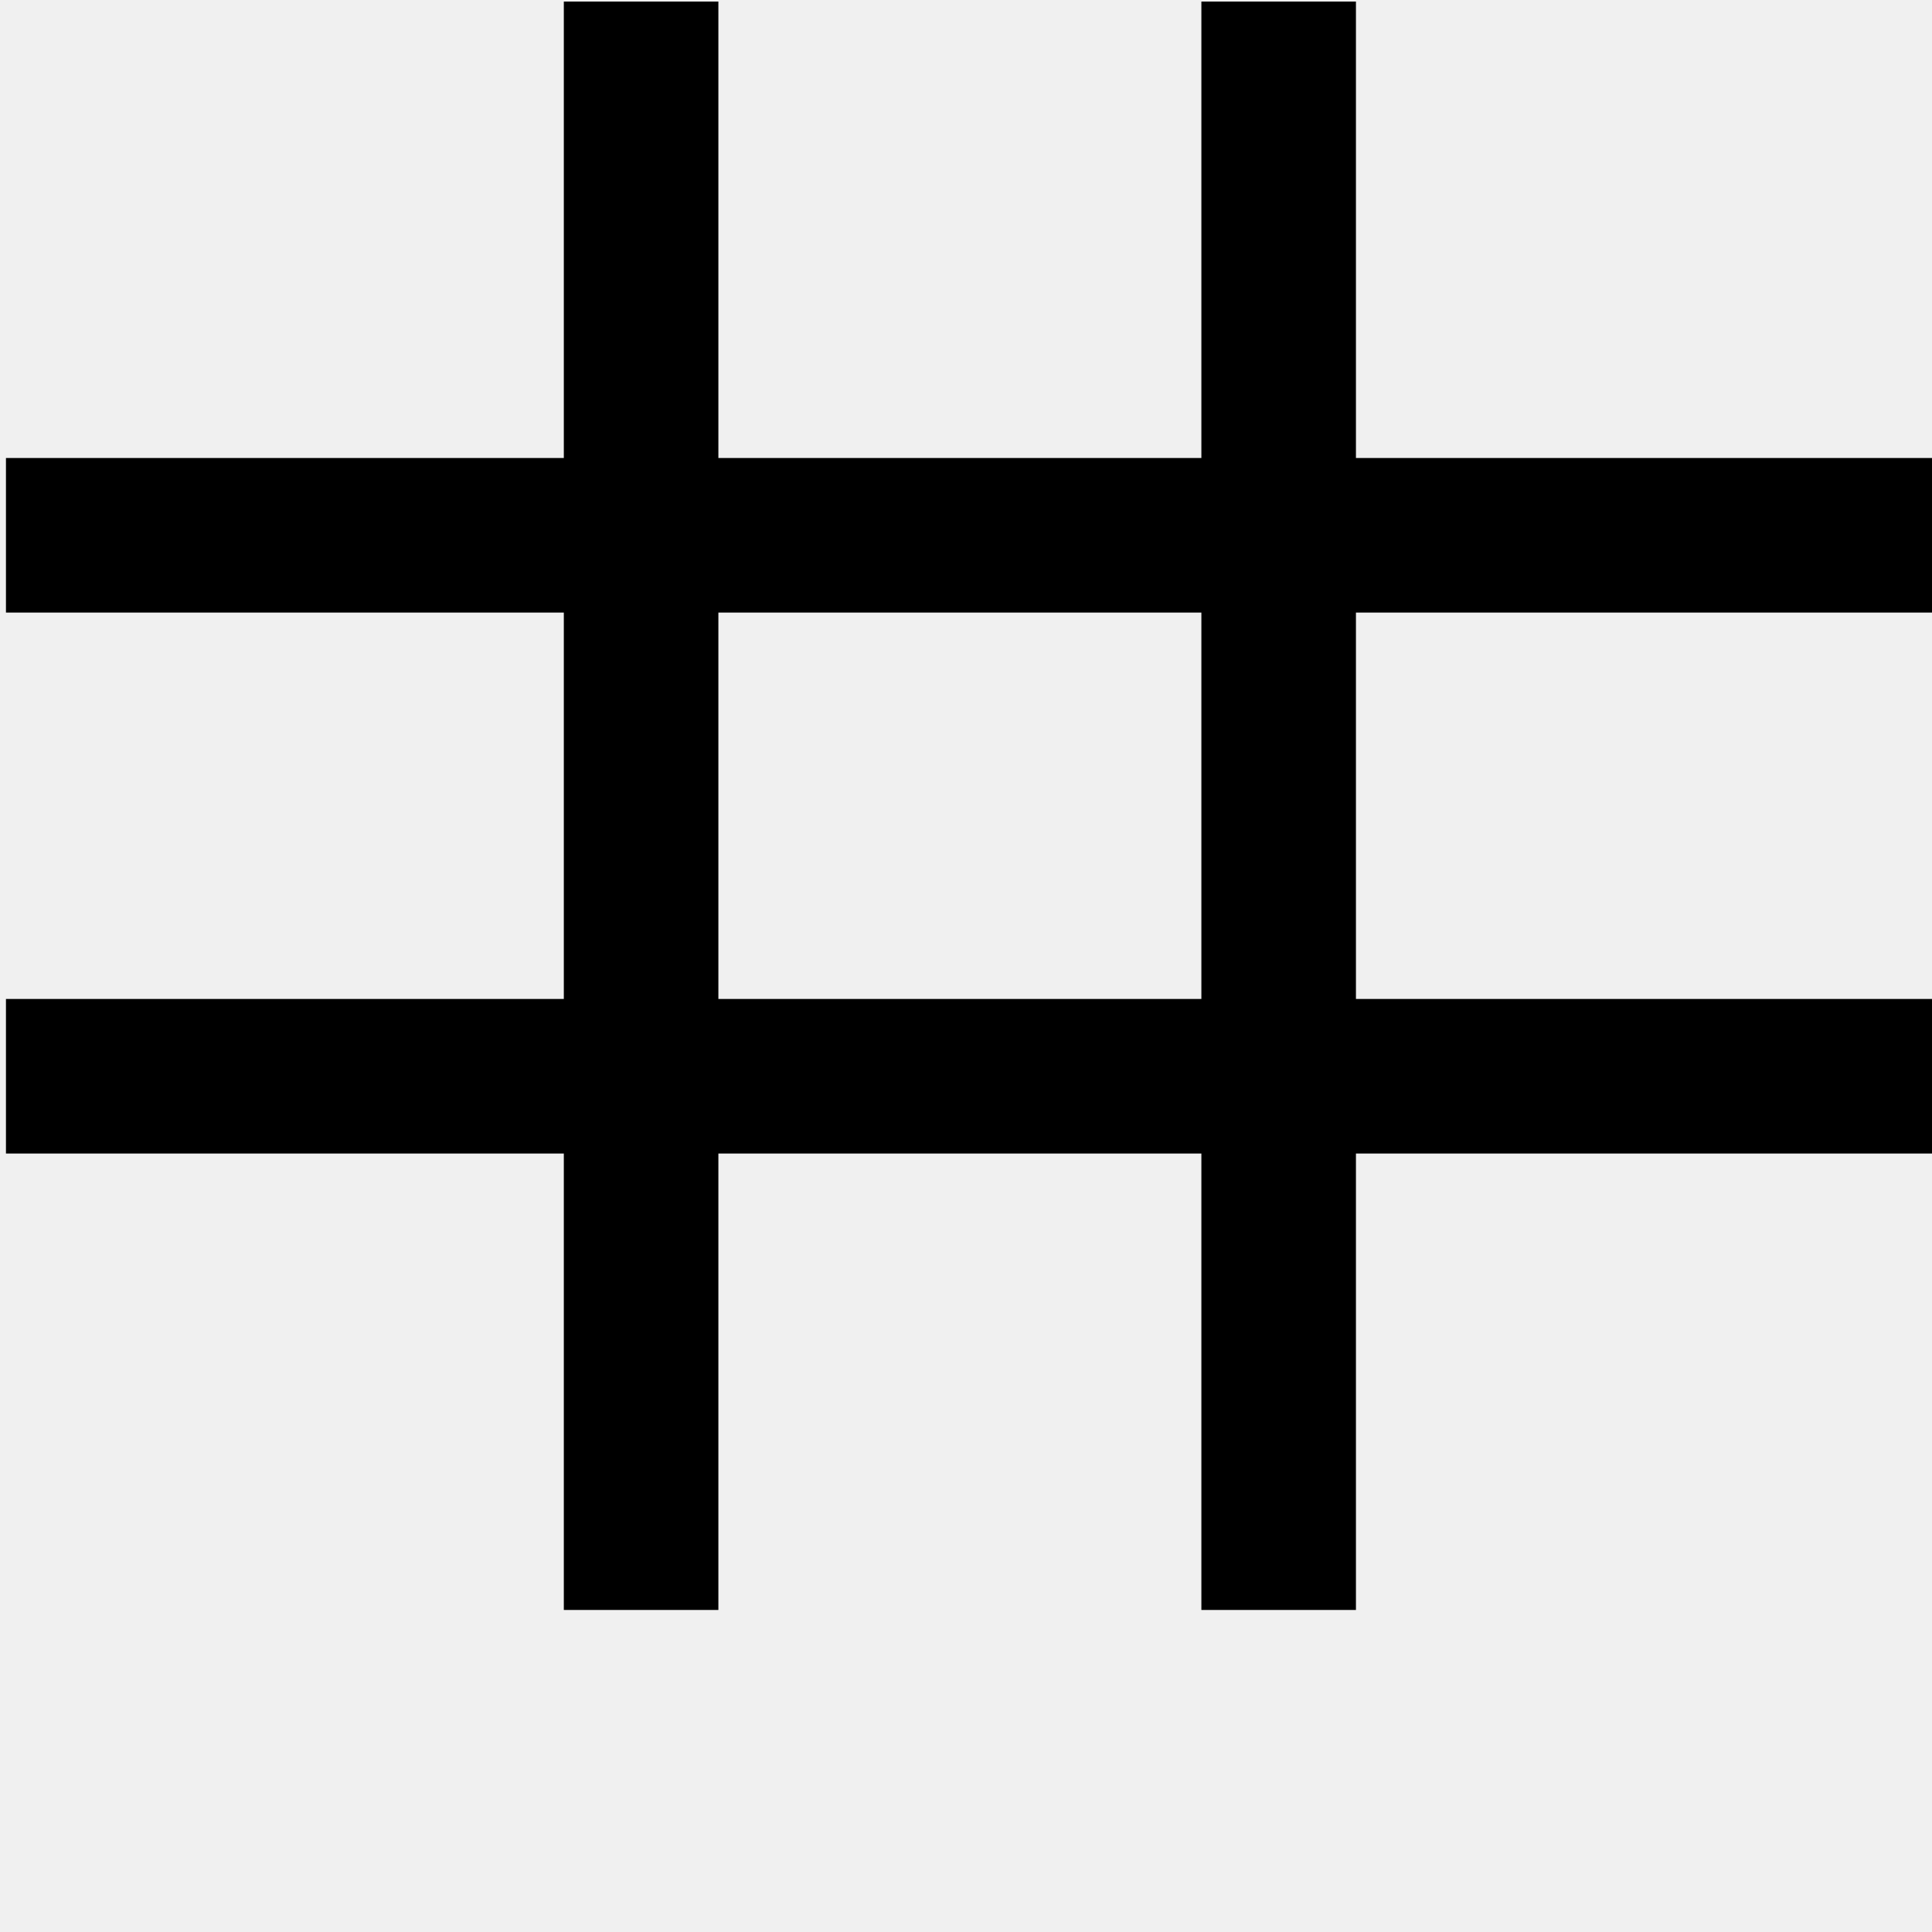
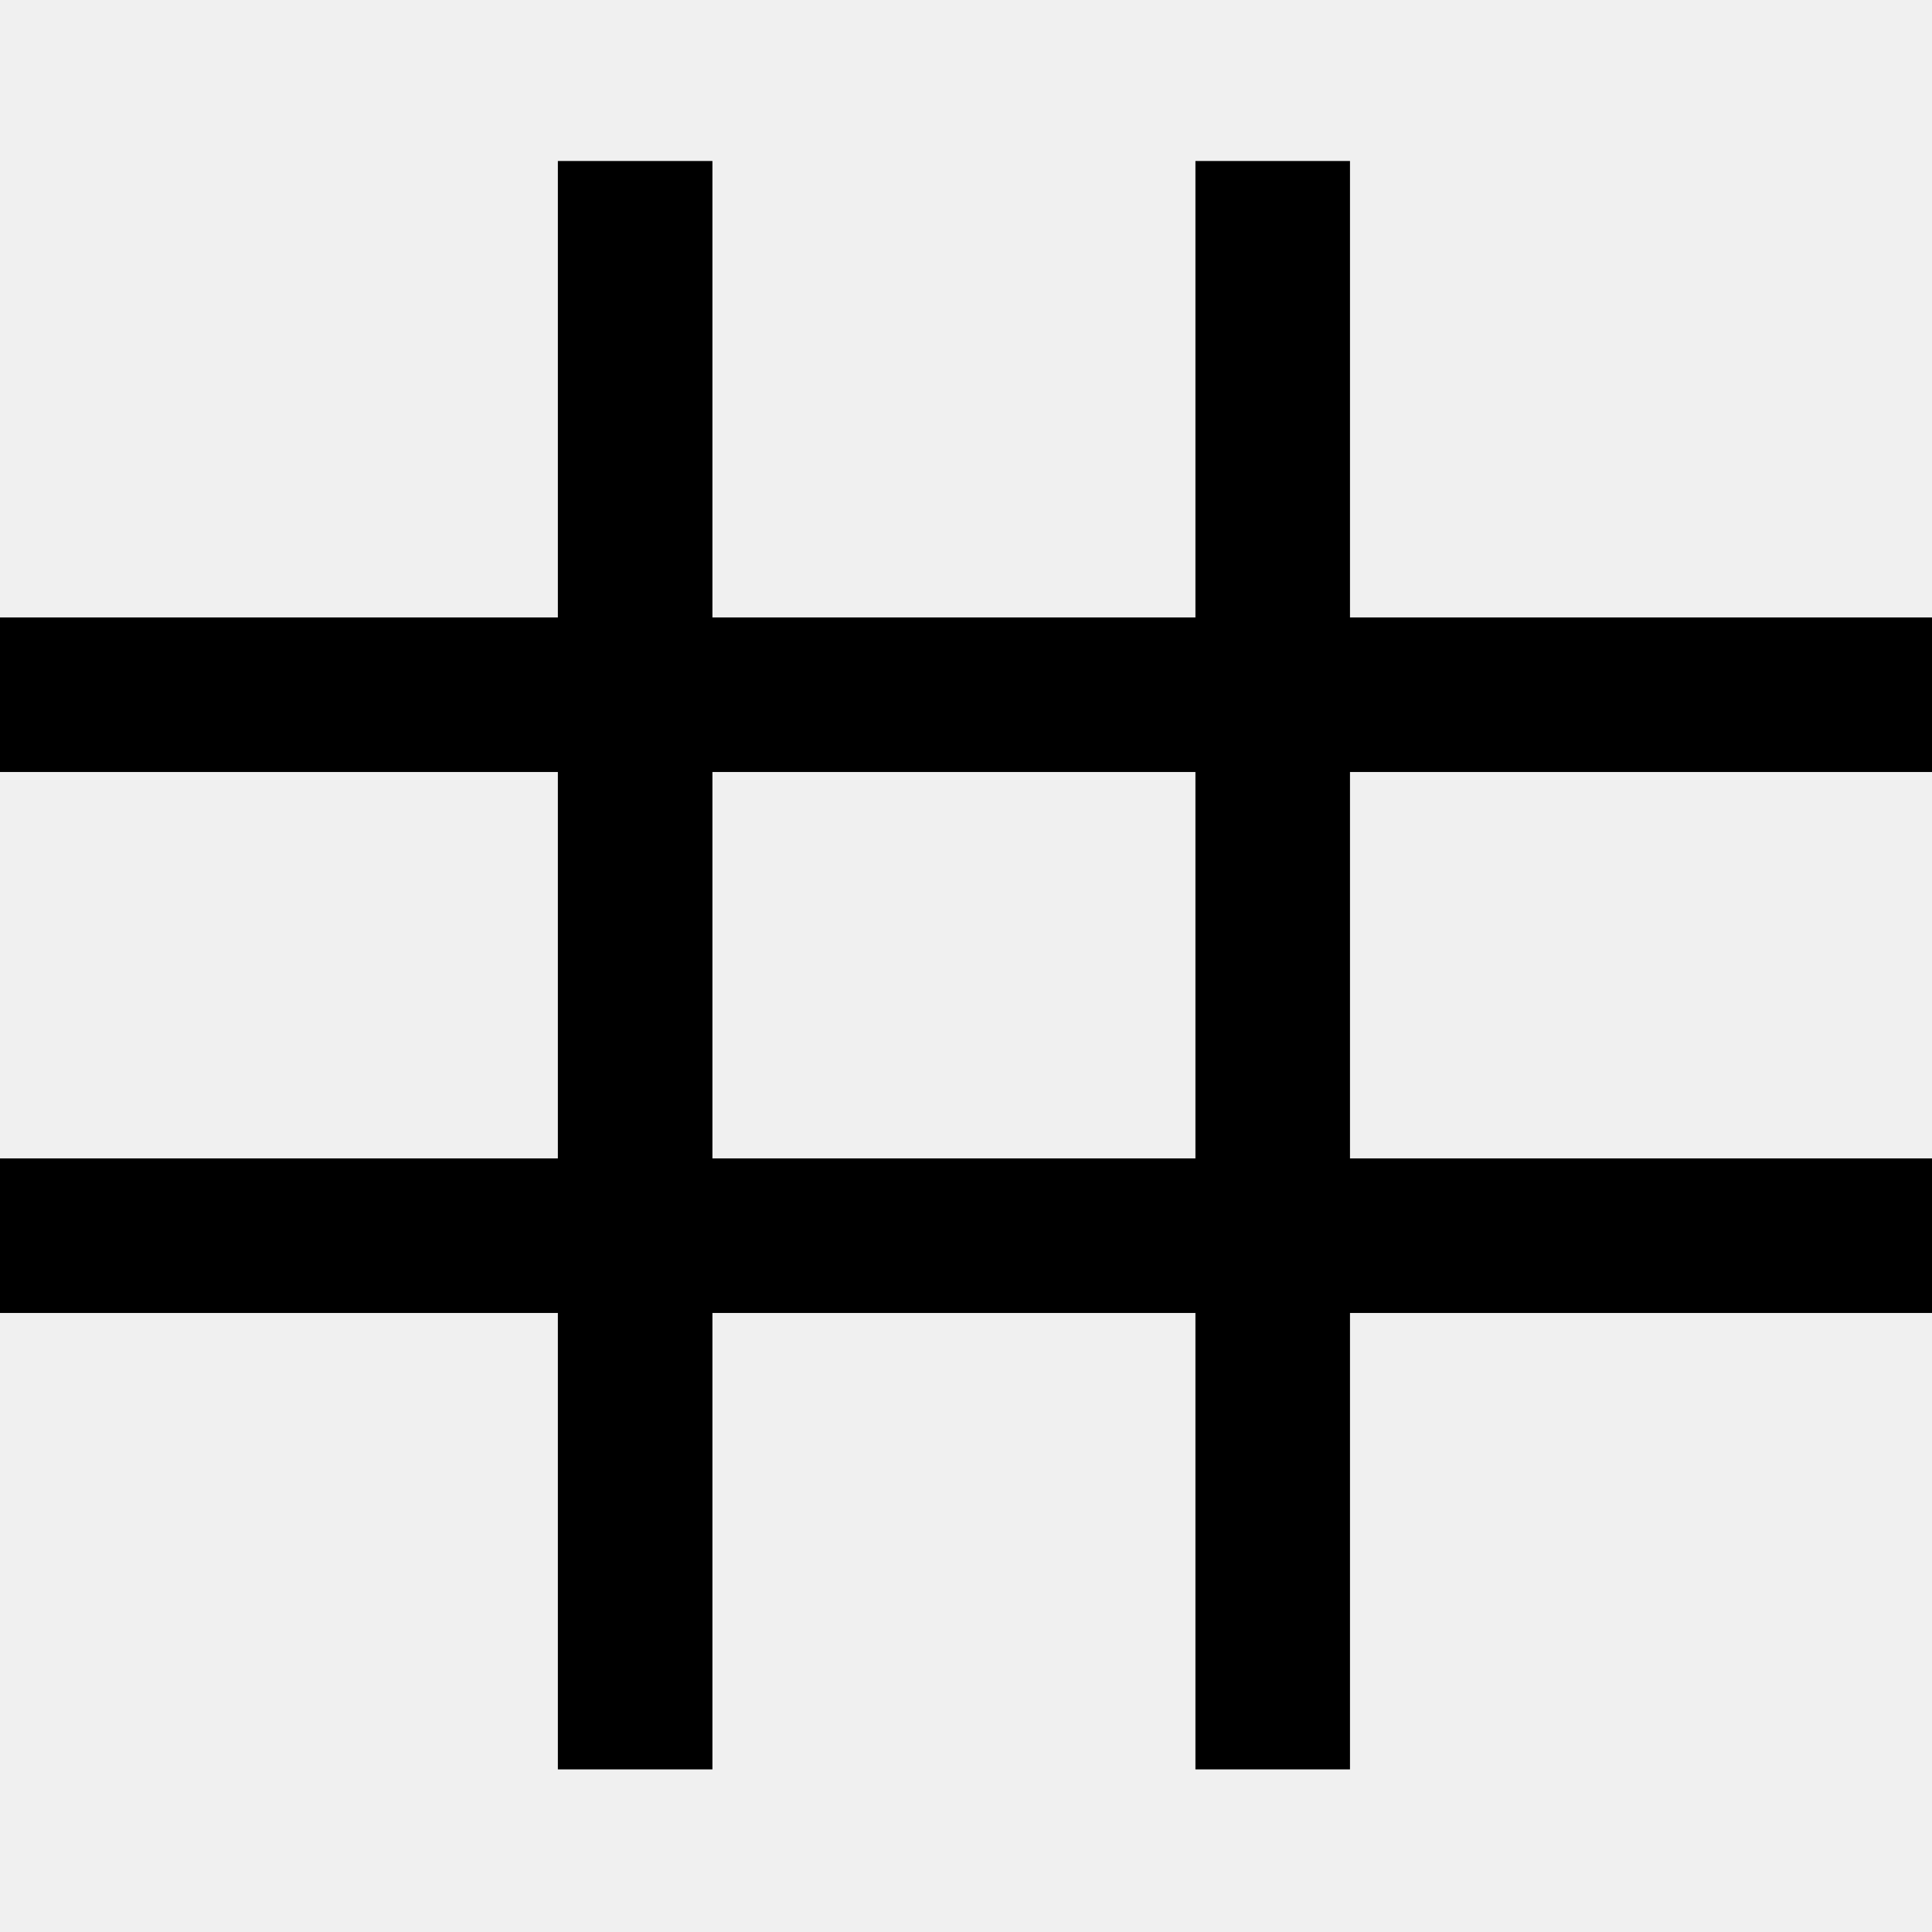
<svg xmlns="http://www.w3.org/2000/svg" width="48" height="48" viewBox="0 0 48 48" fill="none">
  <rect width="48" height="48" fill="white" fill-opacity="0.01" />
-   <path d="M0.148,11.379 L14.008,11.379 L14.008,15.219 L0.148,15.219 L0.148,11.379 Z M33.688,11.379 L48.148,11.379 L48.148,15.219 L33.688,15.219 L33.688,11.379 Z M17.848,11.379 L29.848,11.379 L29.848,15.219 L17.848,15.219 L17.848,11.379 Z M17.848,24.819 L29.848,24.819 L29.848,28.659 L17.848,28.659 L17.848,24.819 Z M33.688,24.819 L48.148,24.819 L48.148,28.659 L33.688,28.659 L33.688,24.819 Z M0.148,24.819 L14.008,24.819 L14.008,28.659 L0.148,28.659 L0.148,24.819 Z M17.848,15.219 L17.848,0.039 L14.008,0.039 L14.008,39.999 L17.848,39.999 L17.848,24.819 L17.848,15.219 Z M33.688,11.379 L33.688,0.039 L29.848,0.039 L29.848,39.999 L33.688,39.999 L33.688,15.219 L33.688,11.379 Z" fill="#000" />
+   <path d="M0,15.34 L13.86,15.34 L13.86,19.18 L0,19.18 L0,15.34 Z M33.54,15.34 L48,15.34 L48,19.18 L33.54,19.18 L33.54,15.34 Z M17.7,15.34 L29.7,15.34 L29.7,19.18 L17.7,19.18 L17.7,15.34 Z M17.7,28.78 L29.7,28.78 L29.7,32.62 L17.7,32.62 L17.7,28.78 Z M33.54,28.78 L48,28.78 L48,32.62 L33.54,32.62 L33.54,28.78 Z M0,28.78 L13.86,28.78 L13.86,32.62 L0,32.62 L0,28.78 Z M17.7,19.18 L17.7,4 L13.86,4 L13.86,43.96 L17.7,43.96 L17.7,28.78 L17.7,19.18 Z M33.54,15.34 L33.54,4 L29.7,4 L29.7,43.96 L33.54,43.96 L33.54,19.18 L33.54,15.34 Z" fill="#000000" />
</svg>
